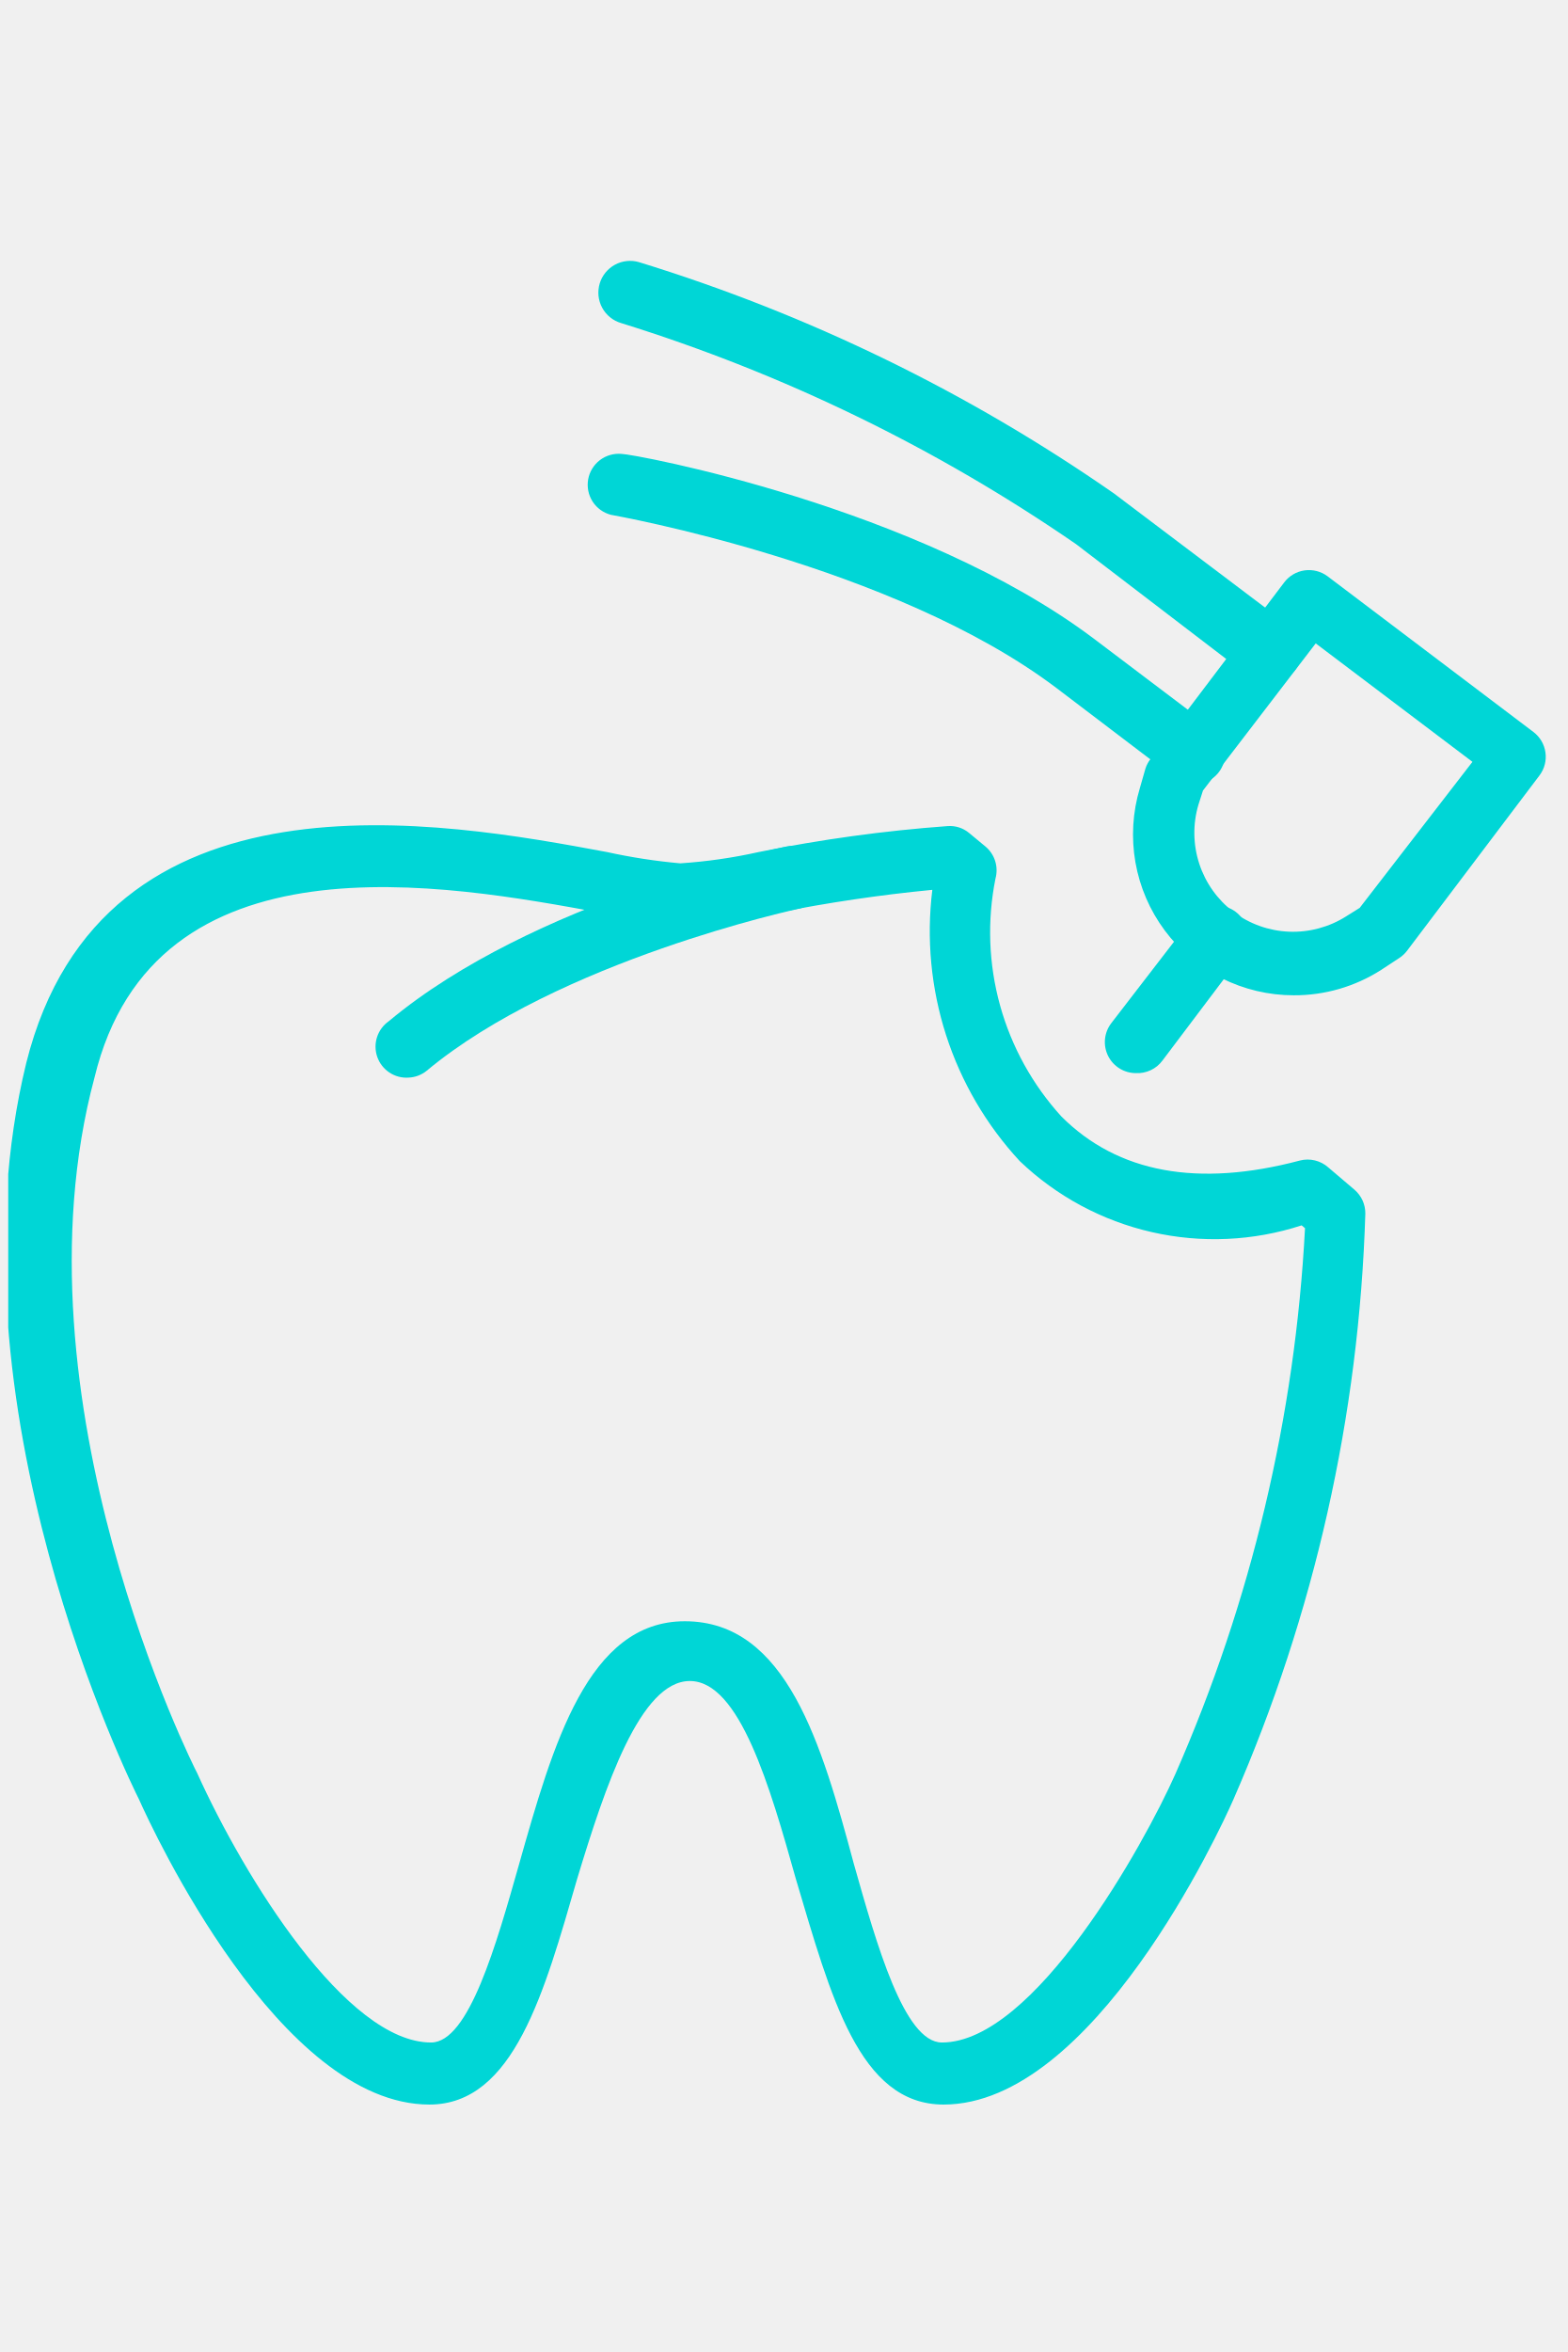
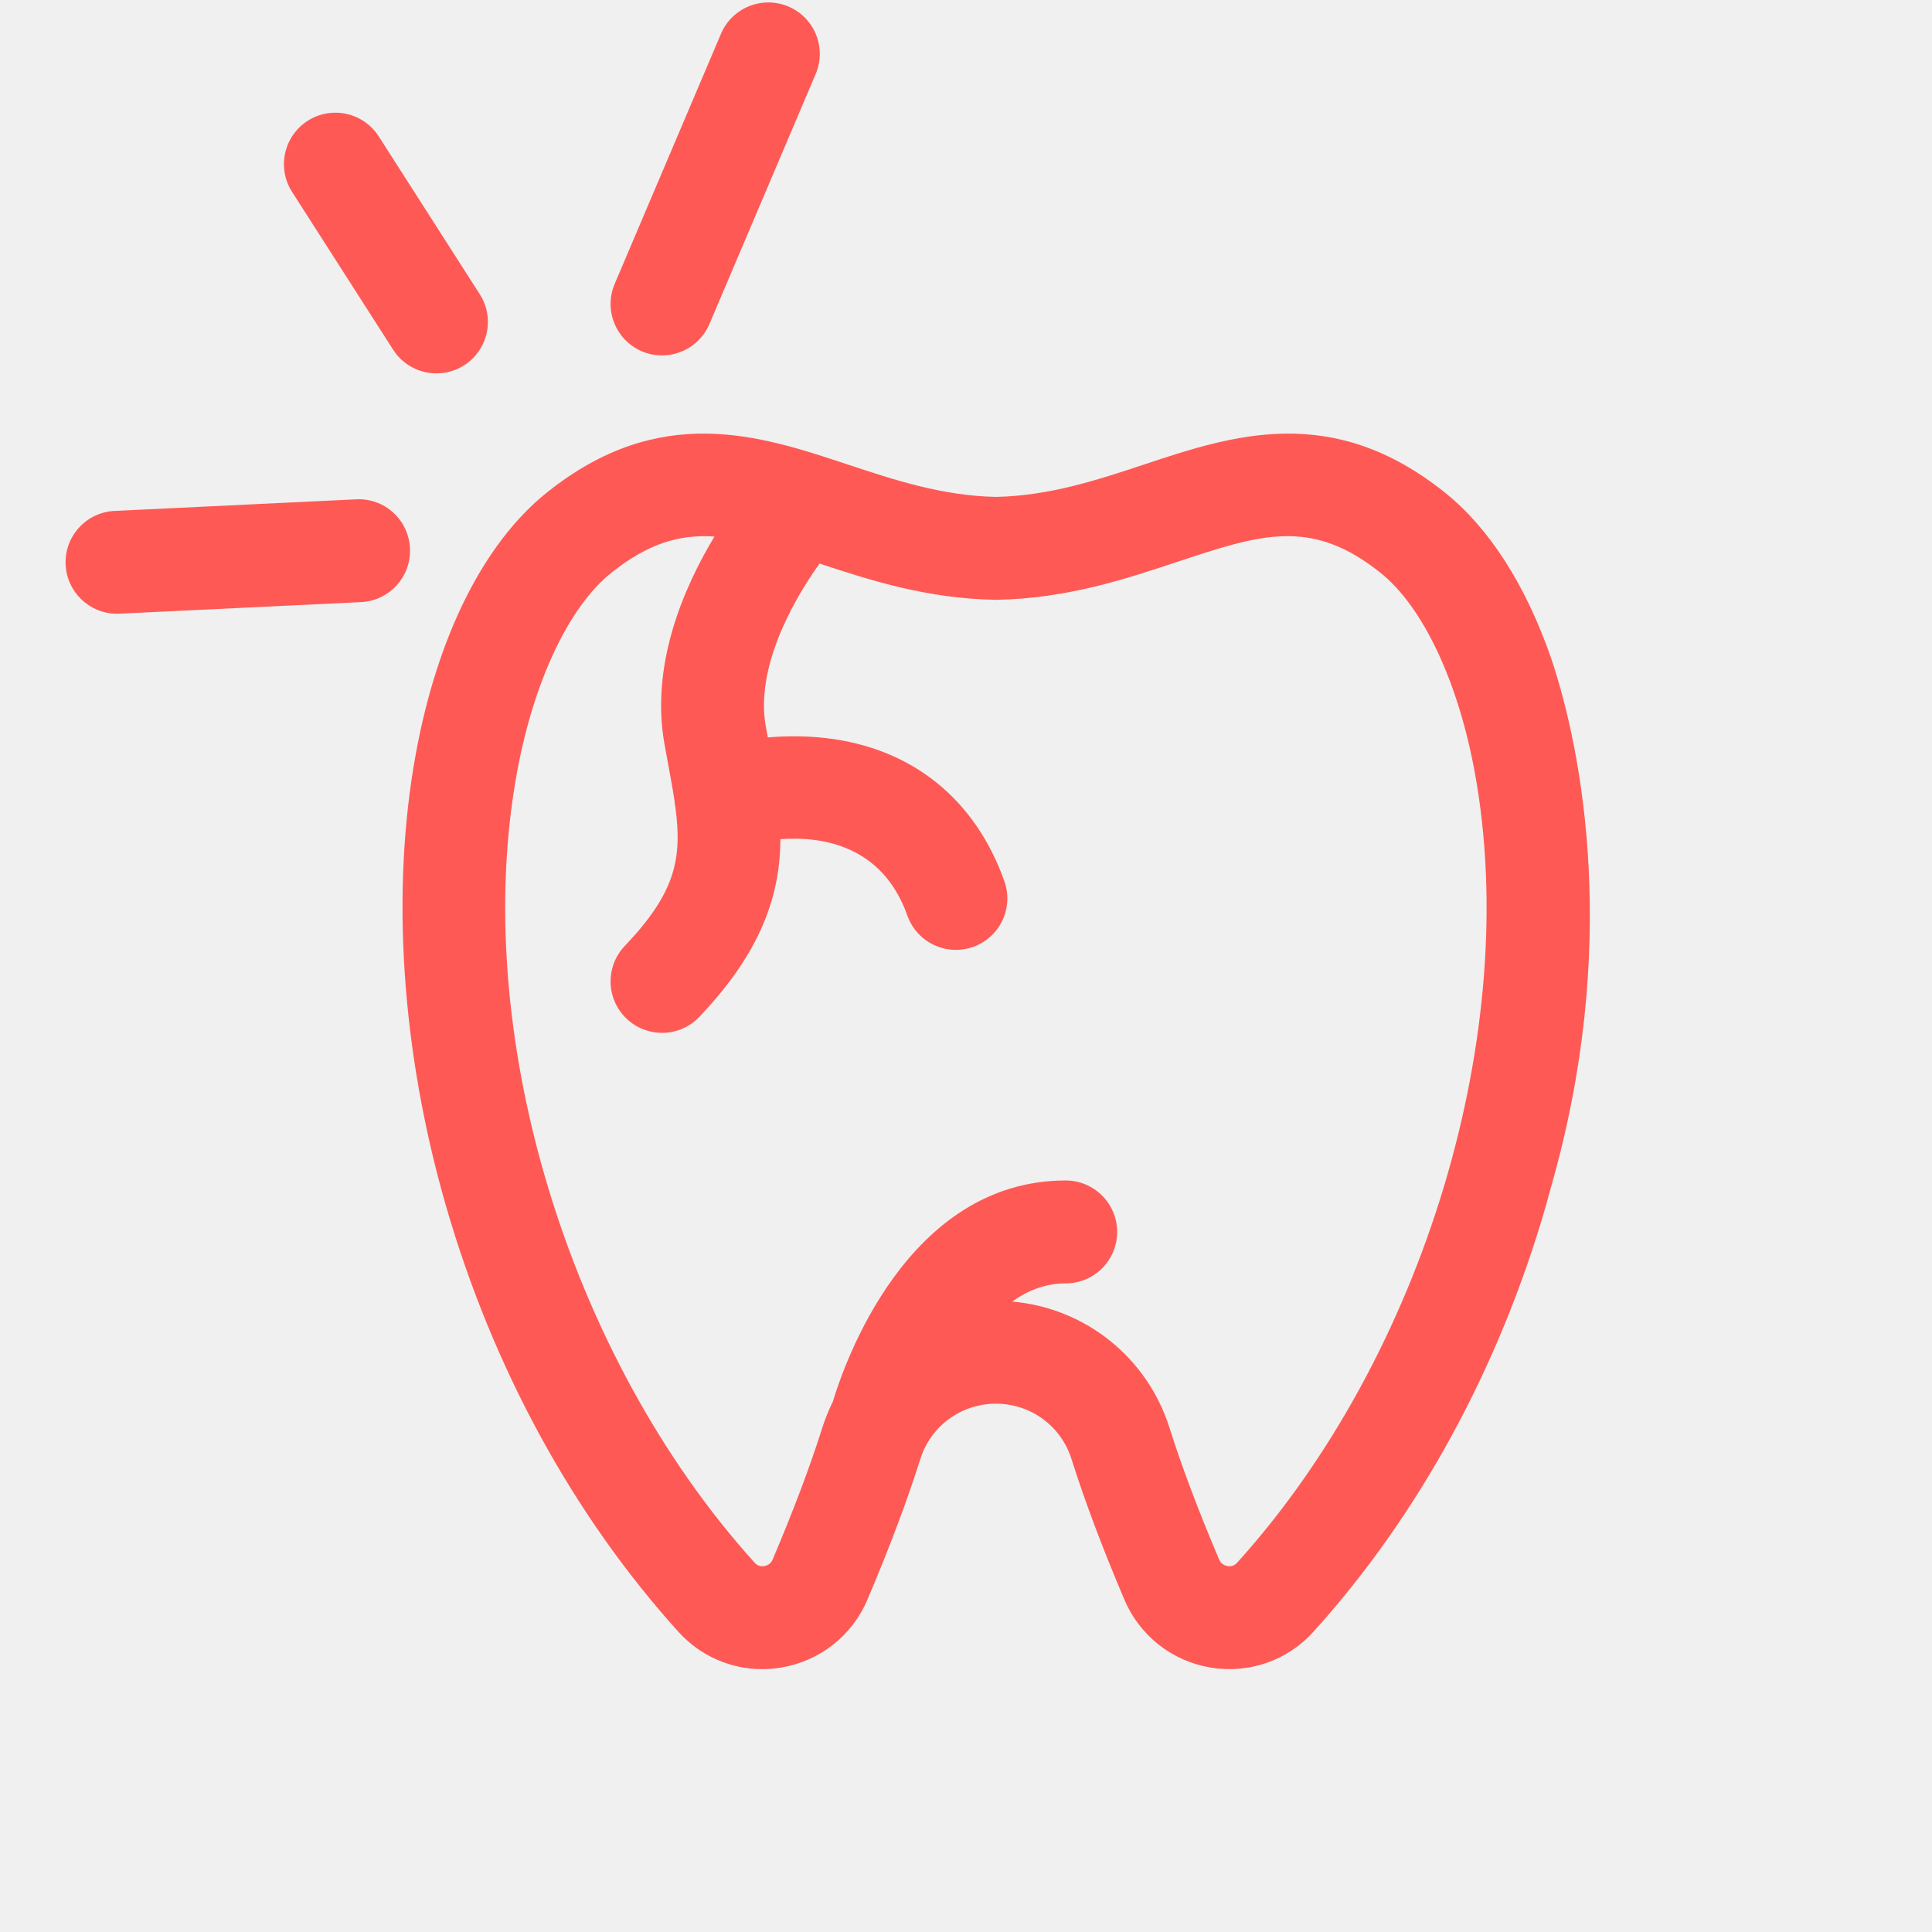
- <svg xmlns="http://www.w3.org/2000/svg" width="52" height="78" viewBox="0 0 52 78" fill="none">
-   <g clip-path="url(#clip0_10_119)">
-     <path d="M13.551 35.737C13.327 35.752 13.104 35.693 12.917 35.569C12.73 35.445 12.588 35.263 12.514 35.051C12.44 34.839 12.437 34.608 12.506 34.395C12.575 34.181 12.712 33.996 12.896 33.867C17.684 29.865 25.745 28.145 26.1 28.07C26.375 28.023 26.658 28.087 26.886 28.248C27.114 28.409 27.268 28.655 27.316 28.93C27.363 29.205 27.299 29.488 27.137 29.716C26.976 29.944 26.731 30.099 26.455 30.146C26.455 30.146 18.544 31.848 14.149 35.513C13.979 35.65 13.769 35.728 13.551 35.737Z" fill="#00D6D6" />
-     <path d="M31.299 69.794C28.494 69.794 27.559 66.203 26.399 62.313C25.539 59.246 24.529 55.748 22.883 55.748C21.238 55.748 20.078 59.227 19.143 62.313C18.058 66.053 17.048 69.794 14.243 69.794C9.287 69.794 5.079 60.723 4.612 59.676C4.368 59.19 -1.897 46.585 0.871 35.251C3.396 25.171 14.71 27.247 20.134 28.257C20.936 28.433 21.748 28.558 22.565 28.631C23.44 28.573 24.309 28.448 25.165 28.257C27.233 27.838 29.326 27.55 31.43 27.396C31.687 27.376 31.942 27.456 32.141 27.621L32.683 28.07C32.836 28.196 32.949 28.364 33.009 28.553C33.069 28.742 33.072 28.945 33.02 29.136C32.74 30.531 32.792 31.972 33.172 33.343C33.552 34.714 34.25 35.976 35.208 37.028C37.078 38.898 39.734 39.384 43.119 38.487C43.281 38.445 43.451 38.444 43.614 38.483C43.777 38.522 43.928 38.6 44.054 38.711L44.933 39.459C45.045 39.557 45.135 39.677 45.197 39.813C45.258 39.949 45.289 40.096 45.288 40.245C45.083 46.942 43.597 53.537 40.912 59.676C40.463 60.705 36.255 69.794 31.299 69.794ZM22.715 53.766C26.1 53.766 27.259 57.862 28.326 61.827C29.074 64.464 29.99 67.736 31.243 67.736C34.31 67.736 37.957 61.153 38.986 58.834C41.503 53.11 42.96 46.976 43.287 40.731L43.175 40.637C41.569 41.16 39.852 41.237 38.205 40.861C36.559 40.486 35.045 39.672 33.824 38.505C32.715 37.307 31.882 35.881 31.381 34.328C30.881 32.774 30.725 31.13 30.925 29.51C29.186 29.678 27.457 29.934 25.745 30.277C24.821 30.48 23.883 30.611 22.939 30.669C21.939 30.624 20.944 30.492 19.966 30.277C14.785 29.323 5.116 27.527 3.134 35.737C0.273 46.398 6.463 58.666 6.538 58.797C8.109 62.276 11.494 67.736 14.299 67.736C15.552 67.736 16.468 64.464 17.217 61.827C18.339 57.862 19.498 53.766 22.715 53.766ZM42.913 33.007C42.082 33.007 41.262 32.813 40.519 32.44C39.777 32.067 39.132 31.525 38.635 30.858C38.139 30.191 37.806 29.418 37.662 28.599C37.519 27.78 37.568 26.939 37.807 26.143L37.994 25.489C38.031 25.373 38.088 25.266 38.163 25.171L42.595 19.317C42.759 19.099 43.002 18.955 43.272 18.916C43.542 18.878 43.817 18.948 44.035 19.111L50.861 24.273C51.08 24.437 51.224 24.681 51.262 24.951C51.301 25.221 51.231 25.495 51.067 25.713L46.672 31.53C46.6 31.625 46.511 31.708 46.41 31.773L45.812 32.166C44.947 32.719 43.94 33.012 42.913 33.007ZM39.902 26.218L39.752 26.686C39.562 27.326 39.572 28.008 39.779 28.643C39.986 29.278 40.381 29.834 40.912 30.239C41.446 30.641 42.09 30.871 42.759 30.898C43.427 30.924 44.087 30.747 44.652 30.389L45.101 30.108L48.841 25.265L43.642 21.337L39.902 26.218Z" fill="#00D6D6" />
-     <path d="M37.676 35.588C37.485 35.588 37.298 35.535 37.136 35.434C36.973 35.334 36.842 35.19 36.756 35.019C36.671 34.848 36.635 34.657 36.652 34.467C36.669 34.277 36.739 34.095 36.853 33.942L39.547 30.445C39.628 30.337 39.729 30.246 39.845 30.177C39.962 30.108 40.09 30.063 40.224 30.044C40.358 30.025 40.494 30.032 40.625 30.066C40.756 30.099 40.879 30.158 40.987 30.239C41.095 30.32 41.186 30.422 41.255 30.538C41.323 30.654 41.369 30.783 41.388 30.917C41.407 31.05 41.399 31.186 41.366 31.317C41.332 31.448 41.273 31.571 41.192 31.679L38.555 35.176C38.454 35.312 38.321 35.421 38.167 35.492C38.014 35.564 37.846 35.597 37.676 35.588ZM42.109 22.628C41.861 22.645 41.615 22.572 41.417 22.422L35.694 18.046C31.062 14.855 25.973 12.383 20.602 10.714C20.469 10.675 20.345 10.61 20.238 10.523C20.13 10.436 20.041 10.329 19.975 10.207C19.909 10.085 19.868 9.952 19.853 9.815C19.839 9.677 19.852 9.538 19.891 9.405C19.93 9.273 19.995 9.149 20.082 9.042C20.169 8.934 20.277 8.845 20.398 8.779C20.52 8.713 20.653 8.671 20.791 8.657C20.928 8.643 21.067 8.655 21.2 8.695C26.814 10.421 32.126 13.008 36.947 16.362L42.745 20.739C42.925 20.866 43.061 21.047 43.13 21.257C43.2 21.467 43.2 21.693 43.13 21.903C43.061 22.113 42.926 22.294 42.746 22.422C42.565 22.549 42.348 22.614 42.127 22.609L42.109 22.628ZM39.547 25.975C39.324 25.975 39.108 25.903 38.929 25.769L35.039 22.814C29.616 18.719 20.358 17.092 20.265 17.073C20.014 17.008 19.797 16.851 19.657 16.634C19.517 16.416 19.465 16.154 19.509 15.899C19.554 15.644 19.694 15.415 19.899 15.259C20.105 15.102 20.363 15.029 20.62 15.053C21.013 15.053 30.457 16.793 36.292 21.187L40.201 24.142C40.382 24.269 40.517 24.451 40.587 24.661C40.656 24.87 40.656 25.097 40.587 25.307C40.518 25.516 40.383 25.698 40.202 25.825C40.022 25.953 39.805 26.018 39.584 26.012L39.547 25.975Z" fill="#00D6D6" />
-   </g>
-   <defs>
-     <clipPath id="clip0_10_119">
-       <rect width="51" height="77" fill="white" transform="translate(0.27269 0.74408)" />
-     </clipPath>
-   </defs>
+ <svg xmlns="http://www.w3.org/2000/svg" width="60" height="60" viewBox="0 0 71 71" fill="none">
+   <path d="M57.002 24.186C56.078 21.521 54.741 19.415 53.098 18.1C48.949 14.778 45.287 15.994 42.057 17.066C40.346 17.634 38.578 18.22 36.599 18.261C34.619 18.22 32.852 17.634 31.141 17.066C27.91 15.994 24.248 14.778 20.099 18.099C17.79 19.949 16.079 23.354 15.283 27.69C14.358 32.73 14.749 38.631 16.386 44.306C18.107 50.271 21.062 55.686 24.931 59.968C25.731 60.852 26.846 61.34 28.013 61.34C28.246 61.34 28.48 61.32 28.714 61.281C30.132 61.042 31.315 60.11 31.877 58.787C32.685 56.885 33.34 55.145 33.823 53.615C34.208 52.401 35.323 51.585 36.599 51.585C37.875 51.585 38.991 52.401 39.375 53.615C39.858 55.145 40.513 56.885 41.321 58.788C41.883 60.11 43.065 61.042 44.483 61.281C45.895 61.518 47.309 61.027 48.266 59.968C52.137 55.686 55.092 50.271 56.812 44.306C56.878 44.075 56.94 43.843 57.002 43.611C59.507 34.877 58.184 27.69 57.002 24.186ZM45.461 57.432C45.367 57.535 45.25 57.575 45.11 57.552C45.009 57.535 44.873 57.479 44.801 57.309C44.04 55.517 43.427 53.892 42.98 52.476C42.158 49.874 39.877 48.068 37.199 47.831C37.768 47.424 38.422 47.164 39.164 47.164C40.208 47.164 41.055 46.317 41.055 45.273C41.055 44.23 40.208 43.382 39.164 43.382C33.331 43.382 31.013 50.154 30.606 51.511C30.454 51.819 30.323 52.141 30.217 52.476C29.77 53.892 29.157 55.517 28.396 57.308C28.324 57.479 28.188 57.535 28.087 57.552C27.948 57.576 27.829 57.535 27.736 57.432C20.851 49.815 17.259 37.866 19.002 28.373C19.616 25.032 20.909 22.295 22.463 21.052C23.826 19.961 24.993 19.631 26.256 19.718C25.094 21.645 23.897 24.464 24.423 27.368C24.46 27.573 24.497 27.775 24.534 27.972C24.632 28.505 24.721 28.984 24.788 29.428C24.793 29.514 24.805 29.599 24.823 29.685C25.069 31.56 24.822 32.81 22.962 34.761C22.241 35.517 22.269 36.714 23.025 37.434C23.391 37.784 23.861 37.957 24.33 37.957C24.829 37.957 25.327 37.761 25.698 37.371C28.019 34.938 28.666 32.846 28.681 30.839C30.191 30.729 32.425 31.052 33.346 33.649C33.621 34.424 34.35 34.908 35.128 34.908C35.338 34.908 35.552 34.873 35.761 34.799C36.744 34.45 37.259 33.369 36.91 32.385C35.837 29.359 33.51 27.491 30.358 27.125C29.581 27.035 28.85 27.046 28.218 27.1C28.193 26.966 28.169 26.832 28.143 26.695C27.761 24.582 29.087 22.148 30.119 20.71C31.973 21.325 34.071 21.998 36.566 22.042H36.631C39.201 21.997 41.35 21.283 43.247 20.654C46.329 19.631 48.189 19.014 50.735 21.052C52.288 22.295 53.581 25.032 54.195 28.373C55.938 37.866 52.347 49.815 45.461 57.432ZM14.447 12.851L10.734 7.053C10.171 6.173 10.427 5.004 11.307 4.44C12.187 3.877 13.356 4.134 13.919 5.013L17.631 10.812C18.194 11.691 17.938 12.86 17.058 13.423C16.743 13.625 16.39 13.722 16.04 13.722C15.417 13.722 14.807 13.414 14.447 12.851ZM13.088 18.35C14.134 18.296 15.017 19.104 15.067 20.147C15.117 21.19 14.312 22.076 13.269 22.127L4.391 22.553C4.36 22.554 4.329 22.555 4.299 22.555C3.296 22.555 2.461 21.767 2.412 20.755C2.362 19.712 3.167 18.826 4.21 18.776L13.088 18.35ZM23.59 12.911C22.63 12.501 22.181 11.391 22.59 10.431L26.496 1.241C26.905 0.28 28.016 -0.167 28.976 0.241C29.937 0.649 30.385 1.759 29.976 2.72L26.07 11.91C25.764 12.63 25.064 13.061 24.329 13.061C24.082 13.061 23.831 13.013 23.59 12.911Z" fill="#ff5955" />
</svg>
